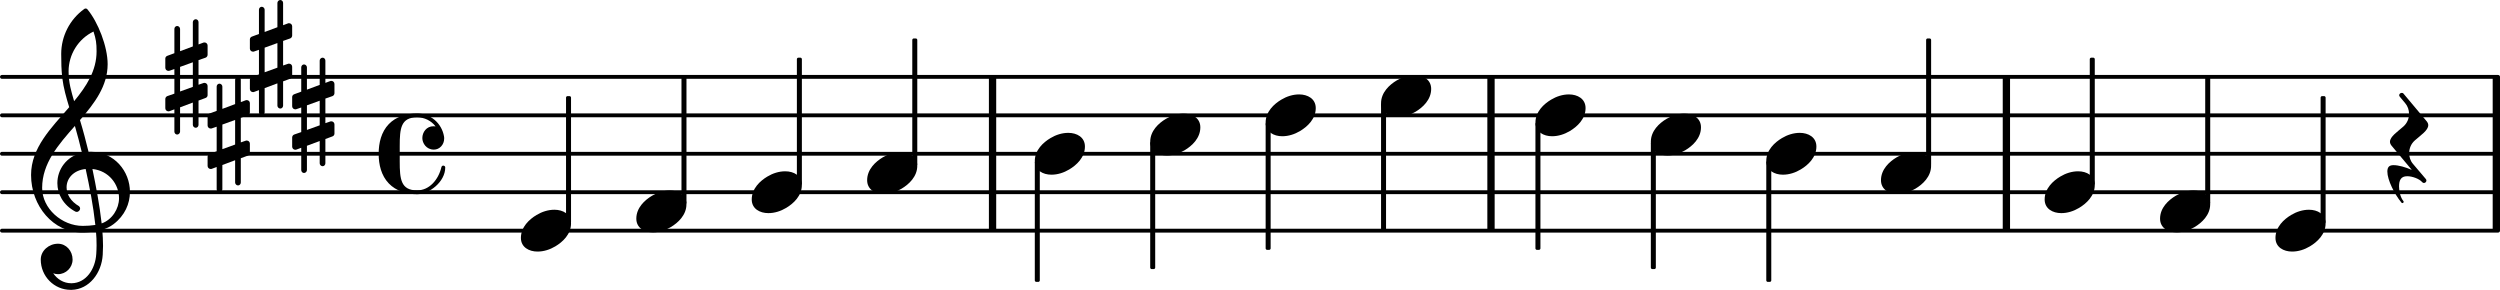
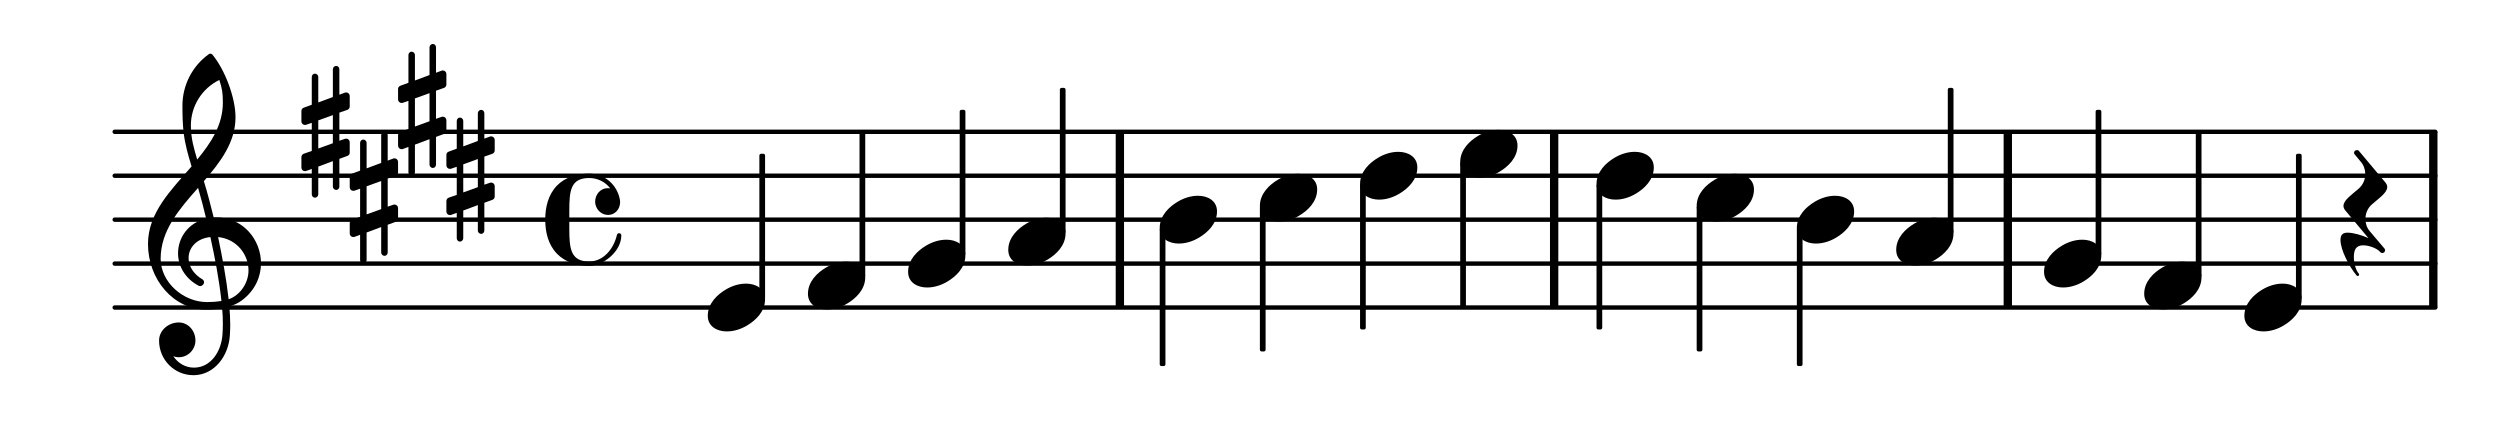
- <svg xmlns="http://www.w3.org/2000/svg" xmlns:xlink="http://www.w3.org/1999/xlink" version="1.2" width="114.281mm" height="13.25mm" viewBox="0 0 65.032 7.54" id="svg1762">
-   <defs id="defs1766" />
-   <style text="style/css" id="style1626">
+ <svg xmlns="http://www.w3.org/2000/svg" xmlns:xlink="http://www.w3.org/1999/xlink" version="1.2" width="100.00mm" height="17.00mm" viewBox="0 0 56.906 9.674">
+   <style text="style/css">
+ 
tspan { white-space: pre; }
+ 
</style>
-   <text font-family="serif" font-size="2.2px" text-anchor="start" fill="currentColor" id="text1630" x="-8.536" y="-1">
-     <tspan id="tspan1628" />
+   <text transform="translate(0, -0)" font-family="serif" font-size="2.2" text-anchor="start" fill="currentColor">
+     <tspan />
  </text>
-   <line stroke-linejoin="round" stroke-linecap="round" stroke-width="0.1" stroke="currentColor" x1="0.05" y1="6" x2="64.982" y2="6" id="line1632" />
-   <line stroke-linejoin="round" stroke-linecap="round" stroke-width="0.1" stroke="currentColor" x1="0.05" y1="5" x2="64.982" y2="5" id="line1634" />
-   <line stroke-linejoin="round" stroke-linecap="round" stroke-width="0.1" stroke="currentColor" x1="0.05" y1="4" x2="64.982" y2="4" id="line1636" />
-   <line stroke-linejoin="round" stroke-linecap="round" stroke-width="0.1" stroke="currentColor" x1="0.05" y1="3" x2="64.982" y2="3" id="line1638" />
-   <line stroke-linejoin="round" stroke-linecap="round" stroke-width="0.1" stroke="currentColor" x1="0.05" y1="2" x2="64.982" y2="2" id="line1640" />
-   <rect x="38.69" y="2" width="0.19" height="4" ry="0" fill="currentColor" id="rect1642" />
-   <rect x="52.097" y="2" width="0.19" height="4" ry="0" fill="currentColor" id="rect1644" />
-   <rect x="64.842" y="2" width="0.19" height="4" ry="0" fill="currentColor" id="rect1646" />
-   <rect x="25.724" y="2" width="0.19" height="4" ry="0" fill="currentColor" id="rect1648" />
-   <a style="color:inherit" xlink:href="textedit:///private/tmp/Untitled.ly:34:33:34" id="a1652" transform="translate(-14.2264,-3.8453)">
-     <path transform="matrix(0.004,0,0,-0.004,76.4203,7.8453)" d="m -23,-116 c 0,28 11,42 40,42 33,0 78,-13 119,-31 L 4,53 c -7,9 -10,17 -10,25 0,34 50,66 87,99 25,22 37,52 37,83 0,24 -8,49 -25,69 l -35,42 c -3,3 -4,7 -4,10 0,9 9,15 17,15 4,0 8,-1 11,-5 L 233,211 c 7,-9 10,-17 10,-25 0,-34 -50,-66 -87,-99 -25,-22 -37,-52 -37,-83 0,-24 7,-49 24,-69 l 84,-99 c 3,-3 4,-7 4,-10 0,-9 -8,-16 -16,-16 -4,0 -9,2 -12,6 -18,21 -63,38 -97,38 -41,0 -53,-26 -53,-67 0,-35 11,-74 28,-94 7,-8 -5,-19 -12,-11 -45,54 -92,148 -92,202 z" fill="currentColor" id="path1650" />
+   <line transform="translate(2.5607, 7)" stroke-linejoin="round" stroke-linecap="round" stroke-width="0.1" stroke="currentColor" x1="0.05" y1="-0" x2="52.872" y2="-0" />
+   <line transform="translate(2.5607, 6)" stroke-linejoin="round" stroke-linecap="round" stroke-width="0.1" stroke="currentColor" x1="0.05" y1="-0" x2="52.872" y2="-0" />
+   <line transform="translate(2.5607, 5)" stroke-linejoin="round" stroke-linecap="round" stroke-width="0.1" stroke="currentColor" x1="0.05" y1="-0" x2="52.872" y2="-0" />
+   <line transform="translate(2.5607, 4)" stroke-linejoin="round" stroke-linecap="round" stroke-width="0.1" stroke="currentColor" x1="0.05" y1="-0" x2="52.872" y2="-0" />
+   <line transform="translate(2.5607, 3)" stroke-linejoin="round" stroke-linecap="round" stroke-width="0.1" stroke="currentColor" x1="0.05" y1="-0" x2="52.872" y2="-0" />
+   <rect transform="translate(35.2812, 5)" x="0" y="-2" width="0.19" height="4" ry="0" fill="currentColor" />
+   <rect transform="translate(45.6074, 5)" x="0" y="-2" width="0.19" height="4" ry="0" fill="currentColor" />
+   <rect transform="translate(55.2929, 5)" x="0" y="-2" width="0.19" height="4" ry="0" fill="currentColor" />
+   <rect transform="translate(25.3959, 5)" x="0" y="-2" width="0.19" height="4" ry="0" fill="currentColor" />
+   <a style="color:inherit;" xlink:href="textedit:///tmp/temp.ly:19:37:38">
+     <path transform="translate(53.3671, 5) scale(0.004, -0.004)" d="M-23 -116c0 28 11 42 40 42c33 0 78 -13 119 -31l-132 158c-7 9 -10 17 -10 25c0 34 50 66 87 99c25 22 37 52 37 83c0 24 -8 49 -25 69l-35 42c-3 3 -4 7 -4 10c0 9 9 15 17 15c4 0 8 -1 11 -5l151 -180c7 -9 10 -17 10 -25c0 -34 -50 -66 -87 -99 c-25 -22 -37 -52 -37 -83c0 -24 7 -49 24 -69l84 -99c3 -3 4 -7 4 -10c0 -9 -8 -16 -16 -16c-4 0 -9 2 -12 6c-18 21 -63 38 -97 38c-41 0 -53 -26 -53 -67c0 -35 11 -74 28 -94c7 -8 -5 -19 -12 -11c-45 54 -92 148 -92 202z" fill="currentColor" />
  </a>
-   <a style="color:inherit" xlink:href="textedit:///private/tmp/Untitled.ly:34:29:30" id="a1656" transform="translate(-14.2264,-3.8453)">
-     <path transform="matrix(0.004,0,0,-0.004,70.4158,9.3453)" d="m 218,136 c 55,0 108,-28 108,-89 0,-71 -55,-121 -102,-149 -35,-21 -75,-34 -116,-34 -55,0 -108,28 -108,89 0,71 55,121 102,149 35,21 75,34 116,34 z" fill="currentColor" id="path1654" />
+   <a style="color:inherit;" xlink:href="textedit:///tmp/temp.ly:19:33:34">
+     <path transform="translate(48.8072, 6.5) scale(0.004, -0.004)" d="M218 136c55 0 108 -28 108 -89c0 -71 -55 -121 -102 -149c-35 -21 -75 -34 -116 -34c-55 0 -108 28 -108 89c0 71 55 121 102 149c35 21 75 34 116 34z" fill="currentColor" />
  </a>
-   <rect x="57.364" y="2" width="0.13" height="3.314" ry="0.04" fill="currentColor" id="rect1658" />
-   <a style="color:inherit" xlink:href="textedit:///private/tmp/Untitled.ly:34:31:32" id="a1662" transform="translate(-14.2264,-3.8453)">
-     <path transform="matrix(0.004,0,0,-0.004,73.418,9.8453)" d="m 218,136 c 55,0 108,-28 108,-89 0,-71 -55,-121 -102,-149 -35,-21 -75,-34 -116,-34 -55,0 -108,28 -108,89 0,71 55,121 102,149 35,21 75,34 116,34 z" fill="currentColor" id="path1660" />
+   <rect transform="translate(50.0464, 5)" x="-0.065" y="-2" width="0.13" height="3.314" ry="0.04" fill="currentColor" />
+   <a style="color:inherit;" xlink:href="textedit:///tmp/temp.ly:19:35:36">
+     <path transform="translate(51.0872, 7) scale(0.004, -0.004)" d="M218 136c55 0 108 -28 108 -89c0 -71 -55 -121 -102 -149c-35 -21 -75 -34 -116 -34c-55 0 -108 28 -108 89c0 71 55 121 102 149c35 21 75 34 116 34z" fill="currentColor" />
  </a>
-   <rect x="60.366" y="2.5" width="0.13" height="3.314" ry="0.04" fill="currentColor" id="rect1664" />
-   <a style="color:inherit" xlink:href="textedit:///private/tmp/Untitled.ly:34:25:26" id="a1668" transform="translate(-14.2264,-3.8453)">
-     <path transform="matrix(0.004,0,0,-0.004,63.156,8.3453)" d="m 218,136 c 55,0 108,-28 108,-89 0,-71 -55,-121 -102,-149 -35,-21 -75,-34 -116,-34 -55,0 -108,28 -108,89 0,71 55,121 102,149 35,21 75,34 116,34 z" fill="currentColor" id="path1666" />
+   <rect transform="translate(52.3264, 5)" x="-0.065" y="-1.5" width="0.13" height="3.314" ry="0.04" fill="currentColor" />
+   <a style="color:inherit;" xlink:href="textedit:///tmp/temp.ly:19:29:30">
+     <path transform="translate(43.1622, 5.5) scale(0.004, -0.004)" d="M218 136c55 0 108 -28 108 -89c0 -71 -55 -121 -102 -149c-35 -21 -75 -34 -116 -34c-55 0 -108 28 -108 89c0 71 55 121 102 149c35 21 75 34 116 34z" fill="currentColor" />
  </a>
-   <rect x="50.104" y="1" width="0.13" height="3.314" ry="0.04" fill="currentColor" id="rect1670" />
-   <a style="color:inherit" xlink:href="textedit:///private/tmp/Untitled.ly:34:27:28" id="a1674" transform="translate(-14.2264,-3.8453)">
-     <path transform="matrix(0.004,0,0,-0.004,67.4135,8.8453)" d="m 218,136 c 55,0 108,-28 108,-89 0,-71 -55,-121 -102,-149 -35,-21 -75,-34 -116,-34 -55,0 -108,28 -108,89 0,71 55,121 102,149 35,21 75,34 116,34 z" fill="currentColor" id="path1672" />
+   <rect transform="translate(44.4014, 5)" x="-0.065" y="-3" width="0.13" height="3.314" ry="0.04" fill="currentColor" />
+   <a style="color:inherit;" xlink:href="textedit:///tmp/temp.ly:19:31:32">
+     <path transform="translate(46.5273, 6) scale(0.004, -0.004)" d="M218 136c55 0 108 -28 108 -89c0 -71 -55 -121 -102 -149c-35 -21 -75 -34 -116 -34c-55 0 -108 28 -108 89c0 71 55 121 102 149c35 21 75 34 116 34z" fill="currentColor" />
  </a>
-   <rect x="54.361" y="1.5" width="0.13" height="3.314" ry="0.04" fill="currentColor" id="rect1676" />
-   <a style="color:inherit" xlink:href="textedit:///private/tmp/Untitled.ly:34:7:8" id="a1680" transform="translate(-14.2264,-3.8453)">
-     <path transform="matrix(0.004,0,0,-0.004,33.7809,8.8453)" d="m 218,136 c 55,0 108,-28 108,-89 0,-71 -55,-121 -102,-149 -35,-21 -75,-34 -116,-34 -55,0 -108,28 -108,89 0,71 55,121 102,149 35,21 75,34 116,34 z" fill="currentColor" id="path1678" />
+   <rect transform="translate(47.7665, 5)" x="-0.065" y="-2.5" width="0.13" height="3.314" ry="0.04" fill="currentColor" />
+   <a style="color:inherit;" xlink:href="textedit:///tmp/temp.ly:19:11:12">
+     <path transform="translate(20.6707, 6) scale(0.004, -0.004)" d="M218 136c55 0 108 -28 108 -89c0 -71 -55 -121 -102 -149c-35 -21 -75 -34 -116 -34c-55 0 -108 28 -108 89c0 71 55 121 102 149c35 21 75 34 116 34z" fill="currentColor" />
  </a>
-   <rect x="20.729" y="1.5" width="0.13" height="3.314" ry="0.04" fill="currentColor" id="rect1682" />
-   <a style="color:inherit" xlink:href="textedit:///private/tmp/Untitled.ly:34:9:10" id="a1686" transform="translate(-14.2264,-3.8453)">
-     <path transform="matrix(0.004,0,0,-0.004,36.7832,8.3453)" d="m 218,136 c 55,0 108,-28 108,-89 0,-71 -55,-121 -102,-149 -35,-21 -75,-34 -116,-34 -55,0 -108,28 -108,89 0,71 55,121 102,149 35,21 75,34 116,34 z" fill="currentColor" id="path1684" />
+   <rect transform="translate(21.9099, 5)" x="-0.065" y="-2.5" width="0.13" height="3.314" ry="0.04" fill="currentColor" />
+   <a style="color:inherit;" xlink:href="textedit:///tmp/temp.ly:19:13:14">
+     <path transform="translate(22.9506, 5.5) scale(0.004, -0.004)" d="M218 136c55 0 108 -28 108 -89c0 -71 -55 -121 -102 -149c-35 -21 -75 -34 -116 -34c-55 0 -108 28 -108 89c0 71 55 121 102 149c35 21 75 34 116 34z" fill="currentColor" />
  </a>
-   <rect x="23.731" y="1" width="0.13" height="3.314" ry="0.04" fill="currentColor" id="rect1688" />
-   <a style="color:inherit" xlink:href="textedit:///private/tmp/Untitled.ly:34:11:12" id="a1692" transform="translate(-14.2264,-3.8453)">
-     <path transform="matrix(0.004,0,0,-0.004,41.1444,7.8453)" d="m 218,136 c 55,0 108,-28 108,-89 0,-71 -55,-121 -102,-149 -35,-21 -75,-34 -116,-34 -55,0 -108,28 -108,89 0,71 55,121 102,149 35,21 75,34 116,34 z" fill="currentColor" id="path1690" />
+   <rect transform="translate(24.1898, 5)" x="-0.065" y="-3" width="0.13" height="3.314" ry="0.04" fill="currentColor" />
+   <a style="color:inherit;" xlink:href="textedit:///tmp/temp.ly:19:15:16">
+     <path transform="translate(26.3981, 5) scale(0.004, -0.004)" d="M218 136c55 0 108 -28 108 -89c0 -71 -55 -121 -102 -149c-35 -21 -75 -34 -116 -34c-55 0 -108 28 -108 89c0 71 55 121 102 149c35 21 75 34 116 34z" fill="currentColor" />
  </a>
-   <rect x="26.918" y="4.186" width="0.13" height="3.147" ry="0.04" fill="currentColor" id="rect1694" />
-   <a style="color:inherit" xlink:href="textedit:///private/tmp/Untitled.ly:34:5:6" id="a1698" transform="translate(-14.2264,-3.8453)">
-     <path transform="matrix(0.004,0,0,-0.004,30.7787,9.3453)" d="m 218,136 c 55,0 108,-28 108,-89 0,-71 -55,-121 -102,-149 -35,-21 -75,-34 -116,-34 -55,0 -108,28 -108,89 0,71 55,121 102,149 35,21 75,34 116,34 z" fill="currentColor" id="path1696" />
+   <rect transform="translate(26.4631, 5)" x="-0.065" y="0.186" width="0.13" height="3.147" ry="0.04" fill="currentColor" />
+   <a style="color:inherit;" xlink:href="textedit:///tmp/temp.ly:19:9:10">
+     <path transform="translate(18.3907, 6.5) scale(0.004, -0.004)" d="M218 136c55 0 108 -28 108 -89c0 -71 -55 -121 -102 -149c-35 -21 -75 -34 -116 -34c-55 0 -108 28 -108 89c0 71 55 121 102 149c35 21 75 34 116 34z" fill="currentColor" />
  </a>
-   <rect x="17.727" y="2" width="0.13" height="3.314" ry="0.04" fill="currentColor" id="rect1700" />
-   <rect x="29.92" y="3.686" width="0.13" height="3.314" ry="0.04" fill="currentColor" id="rect1702" />
-   <a style="color:inherit" xlink:href="textedit:///private/tmp/Untitled.ly:34:13:14" id="a1706" transform="translate(-14.2264,-3.8453)">
-     <path transform="matrix(0.004,0,0,-0.004,44.1466,7.3453)" d="m 218,136 c 55,0 108,-28 108,-89 0,-71 -55,-121 -102,-149 -35,-21 -75,-34 -116,-34 -55,0 -108,28 -108,89 0,71 55,121 102,149 35,21 75,34 116,34 z" fill="currentColor" id="path1704" />
+   <rect transform="translate(19.6299, 5)" x="-0.065" y="-2" width="0.13" height="3.314" ry="0.04" fill="currentColor" />
+   <rect transform="translate(28.743, 5)" x="-0.065" y="-0.314" width="0.13" height="3.314" ry="0.04" fill="currentColor" />
+   <a style="color:inherit;" xlink:href="textedit:///tmp/temp.ly:19:17:18">
+     <path transform="translate(28.678, 4.5) scale(0.004, -0.004)" d="M218 136c55 0 108 -28 108 -89c0 -71 -55 -121 -102 -149c-35 -21 -75 -34 -116 -34c-55 0 -108 28 -108 89c0 71 55 121 102 149c35 21 75 34 116 34z" fill="currentColor" />
  </a>
-   <a style="color:inherit" xlink:href="textedit:///private/tmp/Untitled.ly:34:15:16" id="a1710" transform="translate(-14.2264,-3.8453)">
-     <path transform="matrix(0.004,0,0,-0.004,47.1489,6.8453)" d="m 218,136 c 55,0 108,-28 108,-89 0,-71 -55,-121 -102,-149 -35,-21 -75,-34 -116,-34 -55,0 -108,28 -108,89 0,71 55,121 102,149 35,21 75,34 116,34 z" fill="currentColor" id="path1708" />
+   <a style="color:inherit;" xlink:href="textedit:///tmp/temp.ly:19:19:20">
+     <path transform="translate(30.958, 4) scale(0.004, -0.004)" d="M218 136c55 0 108 -28 108 -89c0 -71 -55 -121 -102 -149c-35 -21 -75 -34 -116 -34c-55 0 -108 28 -108 89c0 71 55 121 102 149c35 21 75 34 116 34z" fill="currentColor" />
  </a>
-   <rect x="14.724" y="2.5" width="0.13" height="3.314" ry="0.04" fill="currentColor" id="rect1712" />
-   <a style="color:inherit" xlink:href="textedit:///private/tmp/Untitled.ly:34:2:3" id="a1716" transform="translate(-14.2264,-3.8453)">
-     <path transform="matrix(0.004,0,0,-0.004,27.7764,9.8453)" d="m 218,136 c 55,0 108,-28 108,-89 0,-71 -55,-121 -102,-149 -35,-21 -75,-34 -116,-34 -55,0 -108,28 -108,89 0,71 55,121 102,149 35,21 75,34 116,34 z" fill="currentColor" id="path1714" />
+   <rect transform="translate(17.35, 5)" x="-0.065" y="-1.5" width="0.13" height="3.314" ry="0.04" fill="currentColor" />
+   <a style="color:inherit;" xlink:href="textedit:///tmp/temp.ly:19:6:7">
+     <path transform="translate(16.1108, 7) scale(0.004, -0.004)" d="M218 136c55 0 108 -28 108 -89c0 -71 -55 -121 -102 -149c-35 -21 -75 -34 -116 -34c-55 0 -108 28 -108 89c0 71 55 121 102 149c35 21 75 34 116 34z" fill="currentColor" />
  </a>
-   <path d="M 1.864,7.54 H 1.84 C 1.408,7.54 1.06,7.188 1.06,6.752 1.06,6.52 1.272,6.34 1.508,6.34 c 0.216,0 0.38,0.188 0.38,0.412 0,0.208 -0.172,0.38 -0.38,0.38 -0.044,0 -0.084,-0.008 -0.124,-0.024 0.104,0.156 0.272,0.26 0.468,0.26 H 1.868 Z M 2.644,5.812 C 2.916,5.716 3.096,5.432 3.096,5.156 3.096,4.796 2.832,4.44 2.404,4.396 2.5,4.86 2.588,5.32 2.644,5.812 Z M 1.096,4.888 c 0,0.54 0.516,0.988 1.056,0.988 0.112,0 0.22,-0.008 0.328,-0.024 C 2.424,5.344 2.332,4.872 2.228,4.396 1.912,4.428 1.732,4.64 1.732,4.872 c 0,0.176 0.1,0.364 0.324,0.492 0.02,0.02 0.028,0.04 0.028,0.06 0,0.044 -0.04,0.088 -0.088,0.088 C 1.984,5.512 1.972,5.508 1.96,5.504 1.64,5.332 1.492,5.044 1.492,4.764 1.492,4.412 1.724,4.068 2.132,3.976 2.076,3.744 2.016,3.508 1.948,3.276 1.52,3.76 1.096,4.248 1.096,4.888 Z M 2.14,6.048 C 1.388,6.048 0.808,5.36 0.808,4.552 0.808,3.844 1.332,3.328 1.8,2.788 1.724,2.54 1.652,2.288 1.62,2.028 1.596,1.82 1.592,1.612 1.592,1.404 c 0,-0.46 0.22,-0.896 0.596,-1.168 0.024,-0.02 0.056,-0.02 0.08,0 0.284,0.336 0.532,0.98 0.532,1.432 0,0.572 -0.344,1.02 -0.72,1.456 0.084,0.272 0.156,0.552 0.224,0.828 0.016,0 0.036,-0.004 0.052,-0.004 0.62,0 1.024,0.512 1.024,1.044 0,0.304 -0.132,0.616 -0.428,0.84 C 2.864,5.9 2.764,5.944 2.66,5.976 2.672,6.116 2.68,6.256 2.68,6.396 2.68,6.472 2.676,6.552 2.672,6.628 2.644,7.104 2.32,7.528 1.864,7.54 L 1.868,7.368 C 2.24,7.36 2.48,7 2.504,6.604 2.508,6.532 2.512,6.456 2.512,6.384 2.512,6.26 2.508,6.14 2.496,6.016 2.38,6.036 2.264,6.048 2.14,6.048 Z M 2.512,1.336 C 2.512,1.116 2.496,1.02 2.432,0.82 2.036,1.012 1.784,1.416 1.784,1.856 1.784,2.152 1.856,2.388 1.928,2.632 2.248,2.244 2.512,1.84 2.512,1.336 Z" fill="currentColor" id="path1718" style="stroke-width:0.004" />
-   <a style="color:inherit" xlink:href="textedit:///private/tmp/Untitled.ly:32:2:3" id="a1728" transform="translate(-14.2264,-3.8453)">
-     <path transform="matrix(0.004,0,0,-0.004,18.5264,5.8453)" d="m 216,-312 c 0,-10 -8,-19 -18,-19 -10,0 -19,9 -19,19 v 145 l -83,-31 v -158 c 0,-10 -9,-19 -19,-19 -10,0 -18,9 -18,19 v 145 l -32,-12 c -2,-1 -5,-1 -7,-1 -11,0 -20,9 -20,20 v 60 c 0,8 5,16 13,19 l 46,16 V 51 L 27,40 C 25,39 22,39 20,39 9,39 0,48 0,59 v 60 c 0,8 5,15 13,18 l 46,17 v 158 c 0,10 8,19 18,19 10,0 19,-9 19,-19 V 167 l 83,31 v 158 c 0,10 9,19 19,19 10,0 18,-9 18,-19 V 211 l 32,12 c 2,1 5,1 7,1 11,0 20,-9 20,-20 v -60 c 0,-8 -5,-16 -13,-19 L 216,109 V -51 l 32,11 c 2,1 5,1 7,1 11,0 20,-9 20,-20 v -60 c 0,-8 -5,-15 -13,-18 l -46,-17 z M 96,65 V -95 l 83,30 V 95 Z" fill="currentColor" id="path1720" />
-     <path transform="matrix(0.004,0,0,-0.004,19.6264,7.3453)" d="m 216,-312 c 0,-10 -8,-19 -18,-19 -10,0 -19,9 -19,19 v 145 l -83,-31 v -158 c 0,-10 -9,-19 -19,-19 -10,0 -18,9 -18,19 v 145 l -32,-12 c -2,-1 -5,-1 -7,-1 -11,0 -20,9 -20,20 v 60 c 0,8 5,16 13,19 l 46,16 V 51 L 27,40 C 25,39 22,39 20,39 9,39 0,48 0,59 v 60 c 0,8 5,15 13,18 l 46,17 v 158 c 0,10 8,19 18,19 10,0 19,-9 19,-19 V 167 l 83,31 v 158 c 0,10 9,19 19,19 10,0 18,-9 18,-19 V 211 l 32,12 c 2,1 5,1 7,1 11,0 20,-9 20,-20 v -60 c 0,-8 -5,-16 -13,-19 L 216,109 V -51 l 32,11 c 2,1 5,1 7,1 11,0 20,-9 20,-20 v -60 c 0,-8 -5,-15 -13,-18 l -46,-17 z M 96,65 V -95 l 83,30 V 95 Z" fill="currentColor" id="path1722" />
-     <path transform="matrix(0.004,0,0,-0.004,20.7264,5.3453)" d="m 216,-312 c 0,-10 -8,-19 -18,-19 -10,0 -19,9 -19,19 v 145 l -83,-31 v -158 c 0,-10 -9,-19 -19,-19 -10,0 -18,9 -18,19 v 145 l -32,-12 c -2,-1 -5,-1 -7,-1 -11,0 -20,9 -20,20 v 60 c 0,8 5,16 13,19 l 46,16 V 51 L 27,40 C 25,39 22,39 20,39 9,39 0,48 0,59 v 60 c 0,8 5,15 13,18 l 46,17 v 158 c 0,10 8,19 18,19 10,0 19,-9 19,-19 V 167 l 83,31 v 158 c 0,10 9,19 19,19 10,0 18,-9 18,-19 V 211 l 32,12 c 2,1 5,1 7,1 11,0 20,-9 20,-20 v -60 c 0,-8 -5,-16 -13,-19 L 216,109 V -51 l 32,11 c 2,1 5,1 7,1 11,0 20,-9 20,-20 v -60 c 0,-8 -5,-15 -13,-18 l -46,-17 z M 96,65 V -95 l 83,30 V 95 Z" fill="currentColor" id="path1724" />
-     <path transform="matrix(0.004,0,0,-0.004,21.8264,6.8453)" d="m 216,-312 c 0,-10 -8,-19 -18,-19 -10,0 -19,9 -19,19 v 145 l -83,-31 v -158 c 0,-10 -9,-19 -19,-19 -10,0 -18,9 -18,19 v 145 l -32,-12 c -2,-1 -5,-1 -7,-1 -11,0 -20,9 -20,20 v 60 c 0,8 5,16 13,19 l 46,16 V 51 L 27,40 C 25,39 22,39 20,39 9,39 0,48 0,59 v 60 c 0,8 5,15 13,18 l 46,17 v 158 c 0,10 8,19 18,19 10,0 19,-9 19,-19 V 167 l 83,31 v 158 c 0,10 9,19 19,19 10,0 18,-9 18,-19 V 211 l 32,12 c 2,1 5,1 7,1 11,0 20,-9 20,-20 v -60 c 0,-8 -5,-16 -13,-19 L 216,109 V -51 l 32,11 c 2,1 5,1 7,1 11,0 20,-9 20,-20 v -60 c 0,-8 -5,-15 -13,-18 l -46,-17 z M 96,65 V -95 l 83,30 V 95 Z" fill="currentColor" id="path1726" />
+   <path transform="translate(3.3607, 6) scale(0.004, -0.004)" d="M266 -635h-6c-108 0 -195 88 -195 197c0 58 53 103 112 103c54 0 95 -47 95 -103c0 -52 -43 -95 -95 -95c-11 0 -21 2 -31 6c26 -39 68 -65 117 -65h4zM461 -203c68 24 113 95 113 164c0 90 -66 179 -173 190c24 -116 46 -231 60 -354zM74 28c0 -135 129 -247 264 -247 c28 0 55 2 82 6c-14 127 -37 245 -63 364c-79 -8 -124 -61 -124 -119c0 -44 25 -91 81 -123c5 -5 7 -10 7 -15c0 -11 -10 -22 -22 -22c-3 0 -6 1 -9 2c-80 43 -117 115 -117 185c0 88 58 174 160 197c-14 58 -29 117 -46 175c-107 -121 -213 -243 -213 -403zM335 -262 c-188 0 -333 172 -333 374c0 177 131 306 248 441c-19 62 -37 125 -45 190c-6 52 -7 104 -7 156c0 115 55 224 149 292c6 5 14 5 20 0c71 -84 133 -245 133 -358c0 -143 -86 -255 -180 -364c21 -68 39 -138 56 -207c4 0 9 1 13 1c155 0 256 -128 256 -261 c0 -76 -33 -154 -107 -210c-22 -17 -47 -28 -73 -36c3 -35 5 -70 5 -105c0 -19 -1 -39 -2 -58c-7 -119 -88 -225 -202 -228l1 43c93 2 153 92 159 191c1 18 2 37 2 55c0 31 -1 61 -4 92c-29 -5 -58 -8 -89 -8zM428 916c0 55 -4 79 -20 129c-99 -48 -162 -149 -162 -259 c0 -74 18 -133 36 -194c80 97 146 198 146 324z" fill="currentColor" />
+   <a style="color:inherit;" xlink:href="textedit:///tmp/temp.ly:18:4:5">
+     <path transform="translate(6.8607, 3) scale(0.004, -0.004)" d="M216 -312c0 -10 -8 -19 -18 -19s-19 9 -19 19v145l-83 -31v-158c0 -10 -9 -19 -19 -19s-18 9 -18 19v145l-32 -12c-2 -1 -5 -1 -7 -1c-11 0 -20 9 -20 20v60c0 8 5 16 13 19l46 16v160l-32 -11c-2 -1 -5 -1 -7 -1c-11 0 -20 9 -20 20v60c0 8 5 15 13 18l46 17v158 c0 10 8 19 18 19s19 -9 19 -19v-145l83 31v158c0 10 9 19 19 19s18 -9 18 -19v-145l32 12c2 1 5 1 7 1c11 0 20 -9 20 -20v-60c0 -8 -5 -16 -13 -19l-46 -16v-160l32 11c2 1 5 1 7 1c11 0 20 -9 20 -20v-60c0 -8 -5 -15 -13 -18l-46 -17v-158zM96 65v-160l83 30v160z" fill="currentColor" />
+     <path transform="translate(7.9608, 4.5) scale(0.004, -0.004)" d="M216 -312c0 -10 -8 -19 -18 -19s-19 9 -19 19v145l-83 -31v-158c0 -10 -9 -19 -19 -19s-18 9 -18 19v145l-32 -12c-2 -1 -5 -1 -7 -1c-11 0 -20 9 -20 20v60c0 8 5 16 13 19l46 16v160l-32 -11c-2 -1 -5 -1 -7 -1c-11 0 -20 9 -20 20v60c0 8 5 15 13 18l46 17v158 c0 10 8 19 18 19s19 -9 19 -19v-145l83 31v158c0 10 9 19 19 19s18 -9 18 -19v-145l32 12c2 1 5 1 7 1c11 0 20 -9 20 -20v-60c0 -8 -5 -16 -13 -19l-46 -16v-160l32 11c2 1 5 1 7 1c11 0 20 -9 20 -20v-60c0 -8 -5 -15 -13 -18l-46 -17v-158zM96 65v-160l83 30v160z" fill="currentColor" />
+     <path transform="translate(9.0608, 2.5) scale(0.004, -0.004)" d="M216 -312c0 -10 -8 -19 -18 -19s-19 9 -19 19v145l-83 -31v-158c0 -10 -9 -19 -19 -19s-18 9 -18 19v145l-32 -12c-2 -1 -5 -1 -7 -1c-11 0 -20 9 -20 20v60c0 8 5 16 13 19l46 16v160l-32 -11c-2 -1 -5 -1 -7 -1c-11 0 -20 9 -20 20v60c0 8 5 15 13 18l46 17v158 c0 10 8 19 18 19s19 -9 19 -19v-145l83 31v158c0 10 9 19 19 19s18 -9 18 -19v-145l32 12c2 1 5 1 7 1c11 0 20 -9 20 -20v-60c0 -8 -5 -16 -13 -19l-46 -16v-160l32 11c2 1 5 1 7 1c11 0 20 -9 20 -20v-60c0 -8 -5 -15 -13 -18l-46 -17v-158zM96 65v-160l83 30v160z" fill="currentColor" />
+     <path transform="translate(10.1608, 4) scale(0.004, -0.004)" d="M216 -312c0 -10 -8 -19 -18 -19s-19 9 -19 19v145l-83 -31v-158c0 -10 -9 -19 -19 -19s-18 9 -18 19v145l-32 -12c-2 -1 -5 -1 -7 -1c-11 0 -20 9 -20 20v60c0 8 5 16 13 19l46 16v160l-32 -11c-2 -1 -5 -1 -7 -1c-11 0 -20 9 -20 20v60c0 8 5 15 13 18l46 17v158 c0 10 8 19 18 19s19 -9 19 -19v-145l83 31v158c0 10 9 19 19 19s18 -9 18 -19v-145l32 12c2 1 5 1 7 1c11 0 20 -9 20 -20v-60c0 -8 -5 -16 -13 -19l-46 -16v-160l32 11c2 1 5 1 7 1c11 0 20 -9 20 -20v-60c0 -8 -5 -15 -13 -18l-46 -17v-158zM96 65v-160l83 30v160z" fill="currentColor" />
  </a>
-   <path d="m 11.286,3.892 c -0.196,0 -0.3,-0.168 -0.3,-0.3 0,-0.152 0.108,-0.308 0.288,-0.308 0.016,0 0.036,0 0.056,0.004 -0.112,-0.148 -0.288,-0.236 -0.48,-0.236 -0.424,0 -0.452,0.292 -0.452,0.744 V 4 4.204 c 0,0.452 0.028,0.748 0.452,0.748 0.32,0 0.556,-0.28 0.632,-0.604 0.008,-0.028 0.028,-0.04 0.048,-0.04 0.024,0 0.052,0.016 0.052,0.048 0,0.376 -0.42,0.696 -0.732,0.696 -0.272,0 -0.548,-0.084 -0.736,-0.28 C 9.918,4.568 9.85,4.284 9.85,4 c 0,-0.284 0.068,-0.568 0.264,-0.772 0.188,-0.196 0.464,-0.276 0.736,-0.276 0.348,0 0.64,0.252 0.7,0.596 0.004,0.02 0.004,0.04 0.004,0.056 0,0.16 -0.12,0.288 -0.268,0.288 z" fill="currentColor" id="path1730" style="stroke-width:0.004" />
-   <rect x="32.923" y="3.186" width="0.13" height="3.314" ry="0.04" fill="currentColor" id="rect1732" />
-   <a style="color:inherit" xlink:href="textedit:///private/tmp/Untitled.ly:34:21:22" id="a1736" transform="translate(-14.2264,-3.8453)">
-     <path transform="matrix(0.004,0,0,-0.004,57.1697,7.3453)" d="m 218,136 c 55,0 108,-28 108,-89 0,-71 -55,-121 -102,-149 -35,-21 -75,-34 -116,-34 -55,0 -108,28 -108,89 0,71 55,121 102,149 35,21 75,34 116,34 z" fill="currentColor" id="path1734" />
+   <path transform="translate(12.4108, 5) scale(0.004, -0.004)" d="M359 27c-49 0 -75 42 -75 75c0 38 27 77 72 77c4 0 9 0 14 -1c-28 37 -72 59 -120 59c-106 0 -113 -73 -113 -186v-51v-51c0 -113 7 -187 113 -187c80 0 139 70 158 151c2 7 7 10 12 10c6 0 13 -4 13 -12c0 -94 -105 -174 -183 -174c-68 0 -137 21 -184 70 c-49 51 -66 122 -66 193s17 142 66 193c47 49 116 69 184 69c87 0 160 -63 175 -149c1 -5 1 -10 1 -14c0 -40 -30 -72 -67 -72z" fill="currentColor" />
+   <rect transform="translate(31.023, 5)" x="-0.065" y="-0.814" width="0.13" height="3.314" ry="0.04" fill="currentColor" />
+   <a style="color:inherit;" xlink:href="textedit:///tmp/temp.ly:19:25:26">
+     <path transform="translate(38.6205, 4.5) scale(0.004, -0.004)" d="M218 136c55 0 108 -28 108 -89c0 -71 -55 -121 -102 -149c-35 -21 -75 -34 -116 -34c-55 0 -108 28 -108 89c0 71 55 121 102 149c35 21 75 34 116 34z" fill="currentColor" />
  </a>
-   <rect x="42.943" y="3.686" width="0.13" height="3.314" ry="0.04" fill="currentColor" id="rect1738" />
-   <a style="color:inherit" xlink:href="textedit:///private/tmp/Untitled.ly:34:23:24" id="a1742" transform="translate(-14.2264,-3.8453)">
-     <path transform="matrix(0.004,0,0,-0.004,60.172,7.8453)" d="m 218,136 c 55,0 108,-28 108,-89 0,-71 -55,-121 -102,-149 -35,-21 -75,-34 -116,-34 -55,0 -108,28 -108,89 0,71 55,121 102,149 35,21 75,34 116,34 z" fill="currentColor" id="path1740" />
+   <rect transform="translate(38.6855, 5)" x="-0.065" y="-0.314" width="0.13" height="3.314" ry="0.04" fill="currentColor" />
+   <a style="color:inherit;" xlink:href="textedit:///tmp/temp.ly:19:27:28">
+     <path transform="translate(40.9005, 5) scale(0.004, -0.004)" d="M218 136c55 0 108 -28 108 -89c0 -71 -55 -121 -102 -149c-35 -21 -75 -34 -116 -34c-55 0 -108 28 -108 89c0 71 55 121 102 149c35 21 75 34 116 34z" fill="currentColor" />
  </a>
-   <rect x="45.946" y="4.186" width="0.13" height="3.147" ry="0.04" fill="currentColor" id="rect1744" />
-   <rect x="35.925" y="2.686" width="0.13" height="3.314" ry="0.04" fill="currentColor" id="rect1746" />
-   <a style="color:inherit" xlink:href="textedit:///private/tmp/Untitled.ly:34:19:20" id="a1750" transform="translate(-14.2264,-3.8453)">
-     <path transform="matrix(0.004,0,0,-0.004,54.1675,6.8453)" d="m 218,136 c 55,0 108,-28 108,-89 0,-71 -55,-121 -102,-149 -35,-21 -75,-34 -116,-34 -55,0 -108,28 -108,89 0,71 55,121 102,149 35,21 75,34 116,34 z" fill="currentColor" id="path1748" />
+   <rect transform="translate(40.9655, 5)" x="-0.065" y="0.186" width="0.13" height="3.147" ry="0.04" fill="currentColor" />
+   <rect transform="translate(33.303, 5)" x="-0.065" y="-1.314" width="0.13" height="3.314" ry="0.04" fill="currentColor" />
+   <a style="color:inherit;" xlink:href="textedit:///tmp/temp.ly:19:23:24">
+     <path transform="translate(36.3406, 4) scale(0.004, -0.004)" d="M218 136c55 0 108 -28 108 -89c0 -71 -55 -121 -102 -149c-35 -21 -75 -34 -116 -34c-55 0 -108 28 -108 89c0 71 55 121 102 149c35 21 75 34 116 34z" fill="currentColor" />
  </a>
-   <a style="color:inherit" xlink:href="textedit:///private/tmp/Untitled.ly:34:17:18" id="a1754" transform="translate(-14.2264,-3.8453)">
-     <path transform="matrix(0.004,0,0,-0.004,50.1511,6.3453)" d="m 218,136 c 55,0 108,-28 108,-89 0,-71 -55,-121 -102,-149 -35,-21 -75,-34 -116,-34 -55,0 -108,28 -108,89 0,71 55,121 102,149 35,21 75,34 116,34 z" fill="currentColor" id="path1752" />
+   <a style="color:inherit;" xlink:href="textedit:///tmp/temp.ly:19:21:22">
+     <path transform="translate(33.238, 3.5) scale(0.004, -0.004)" d="M218 136c55 0 108 -28 108 -89c0 -71 -55 -121 -102 -149c-35 -21 -75 -34 -116 -34c-55 0 -108 28 -108 89c0 71 55 121 102 149c35 21 75 34 116 34z" fill="currentColor" />
  </a>
-   <rect x="39.941" y="3.186" width="0.13" height="3.314" ry="0.04" fill="currentColor" id="rect1756" />
-   <text font-family="serif" font-size="2.2px" text-anchor="start" fill="currentColor" id="text1760" x="45.524" y="161.75">
-     <tspan id="tspan1758" />
+   <rect transform="translate(36.4056, 5)" x="-0.065" y="-0.814" width="0.13" height="3.314" ry="0.04" fill="currentColor" />
+   <text transform="translate(28.4528, 9.6739)" font-family="serif" font-size="2.2" text-anchor="start" fill="currentColor">
+     <tspan />
  </text>
</svg>
